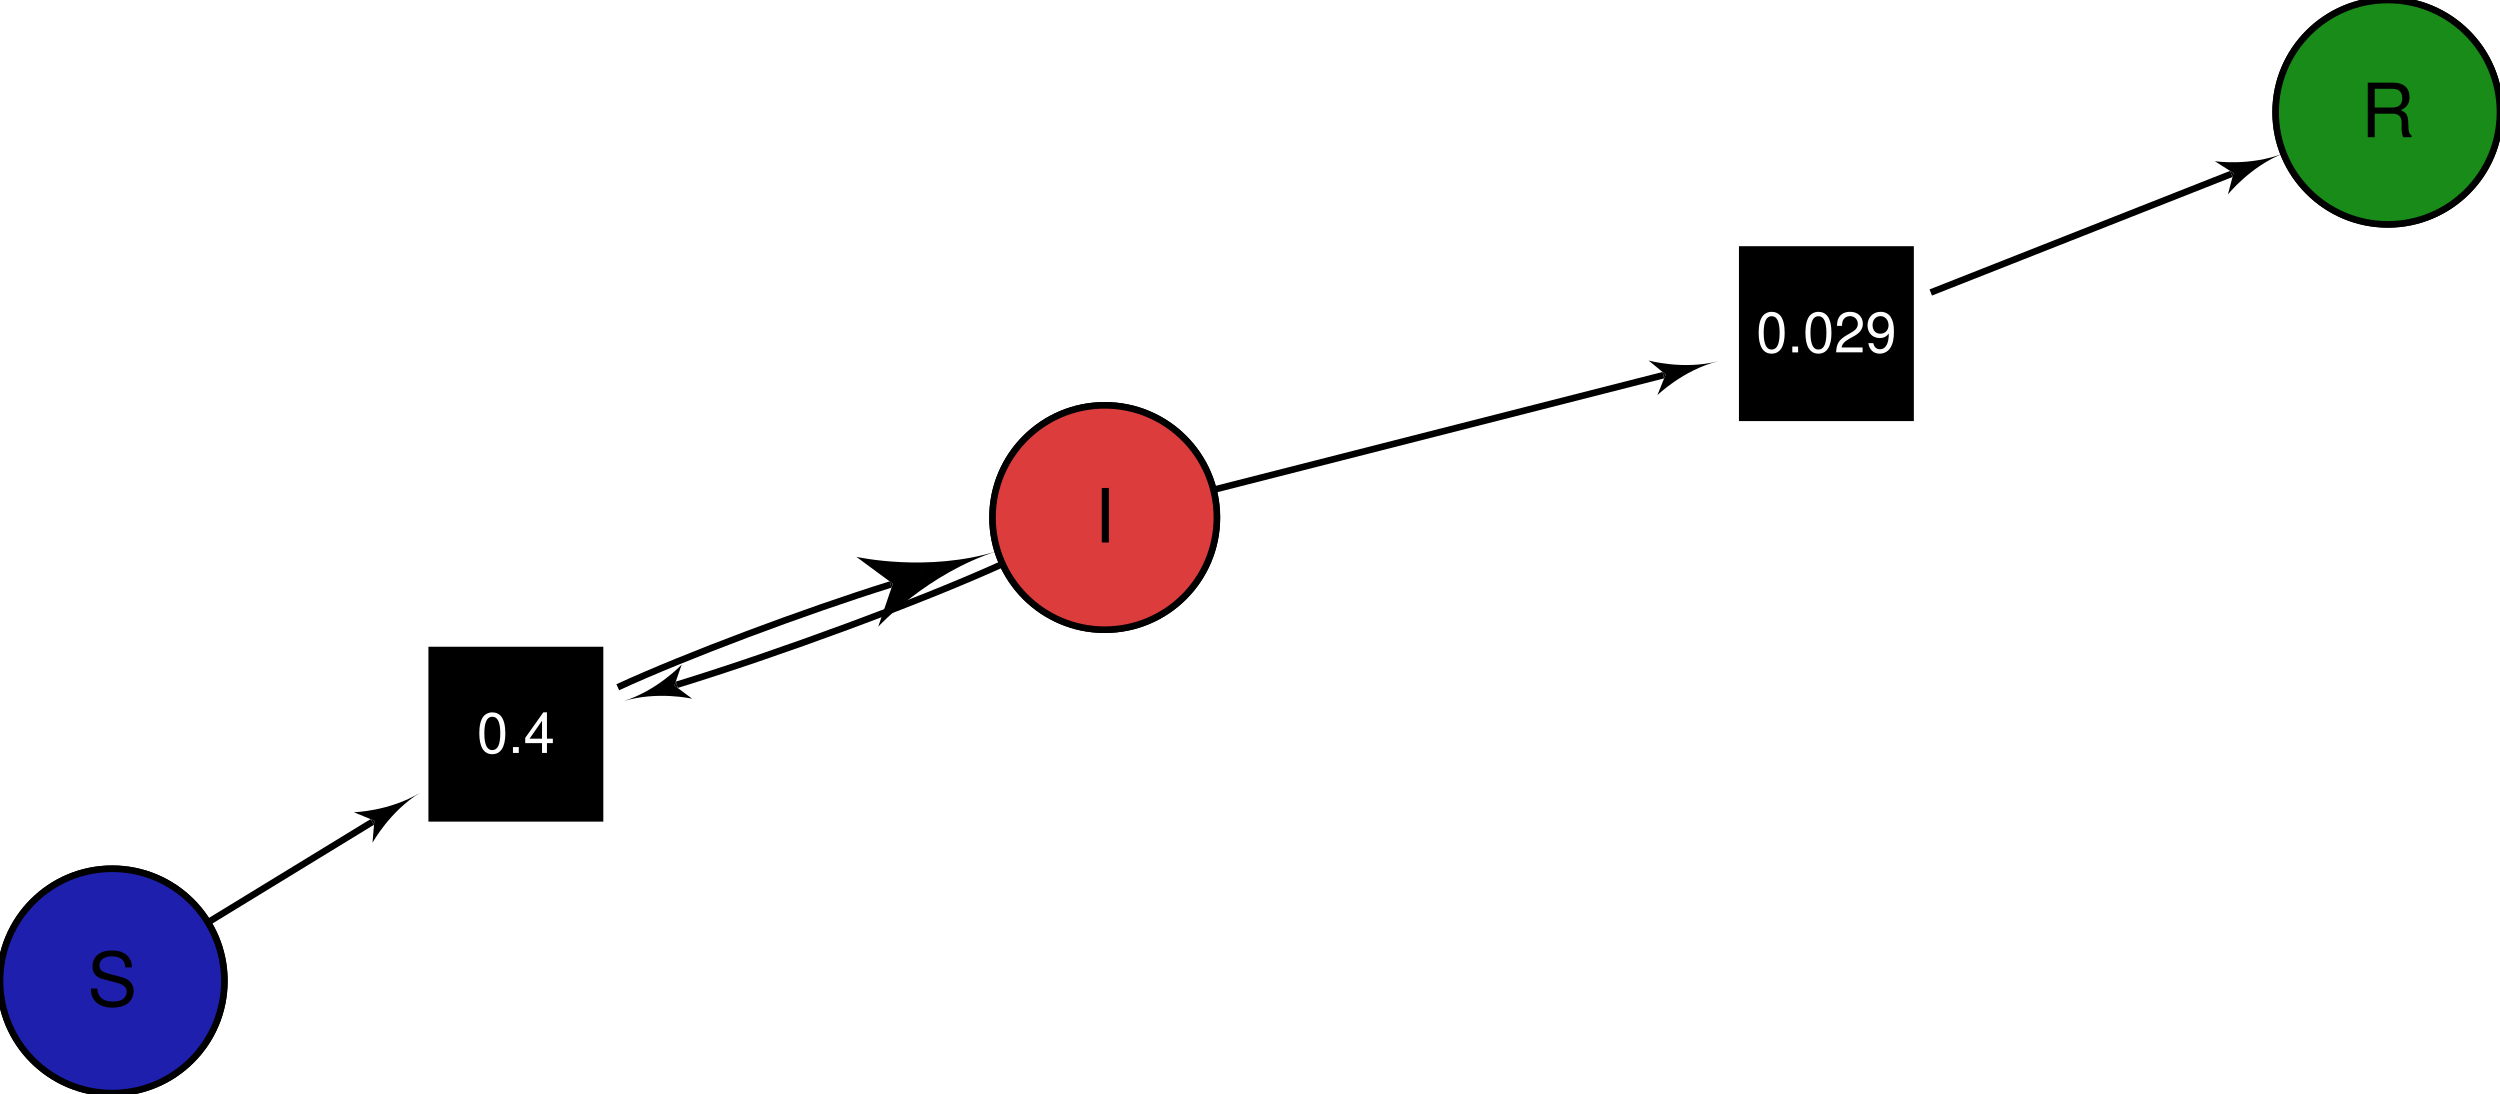
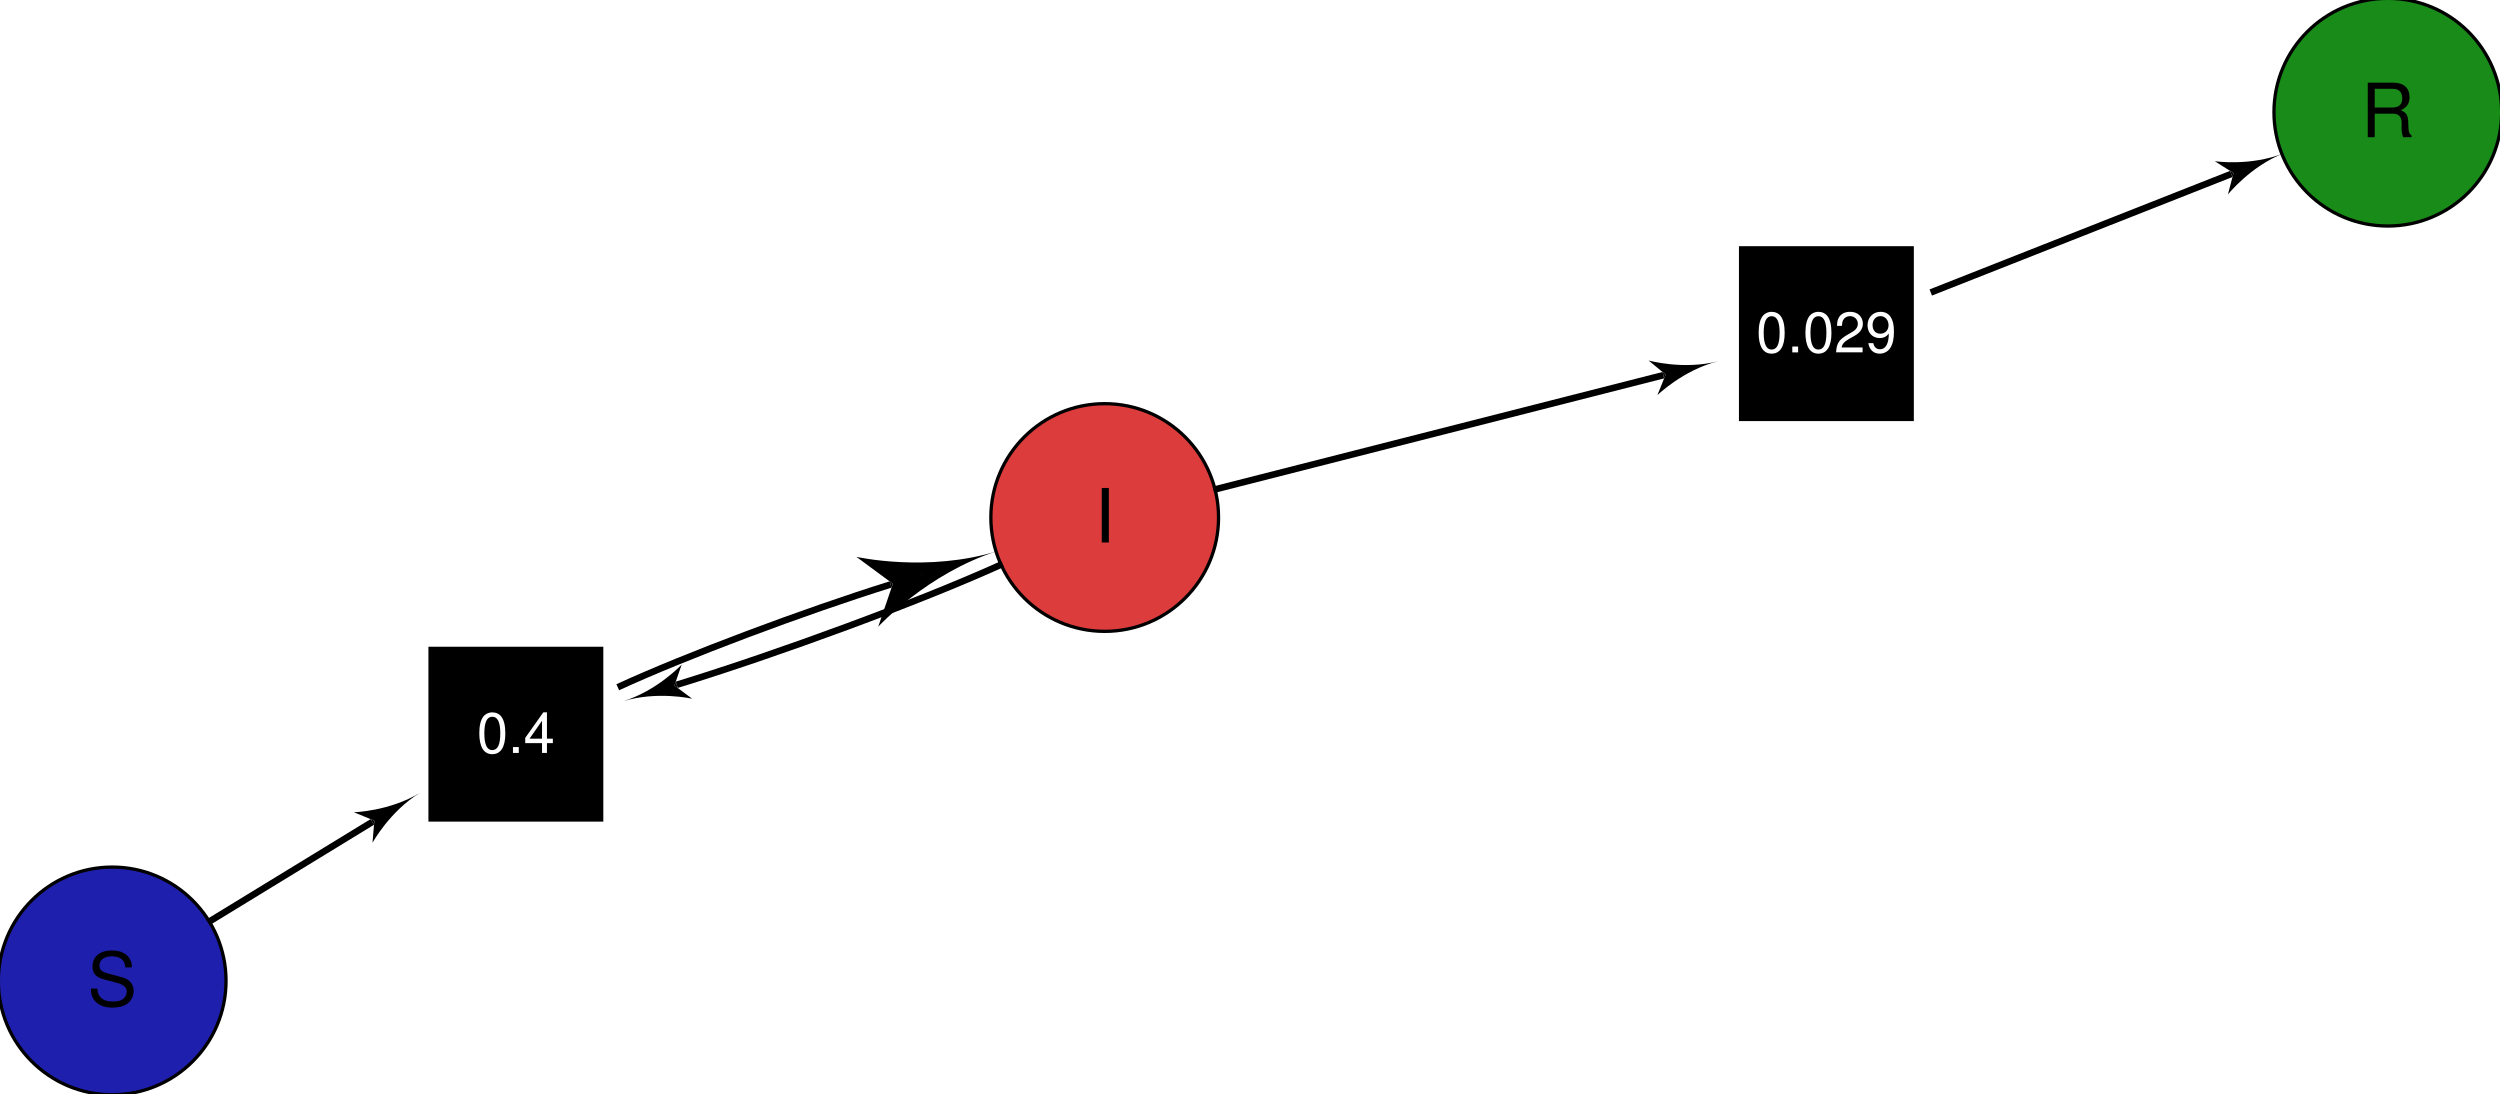
<svg xmlns="http://www.w3.org/2000/svg" font-size="1" viewBox="0.0 0.0 1000.0 437.243" stroke="rgb(0,0,0)" width="1000" stroke-opacity="1" height="437.243" version="1.1">
  <defs>
  </defs>
  <g stroke-linejoin="miter" fill-opacity="1.0" fill="rgb(255,255,255)" stroke="rgb(0,0,0)" stroke-linecap="butt" stroke-miterlimit="10.0" stroke-opacity="1.0" stroke-width="2.645">
    <path d="M 1000,44.875 c 0,-24.784 -20.091,-44.875 -44.875 -44.875c -24.784,-0 -44.875,20.091 -44.875 44.875c -0,24.784 20.091,44.875 44.875 44.875c 24.784,0 44.875,-20.091 44.875 -44.875Z" />
  </g>
-   <g stroke-linejoin="miter" fill-opacity="1.0" fill="rgb(24,139,24)" stroke="rgb(0,0,0)" stroke-linecap="butt" stroke-miterlimit="10.0" stroke-opacity="1.0" stroke-width="2.645">
+   <g stroke-linejoin="miter" fill-opacity="1.0" fill="rgb(24,139,24)" stroke="rgb(0,0,0)" stroke-linecap="butt" stroke-miterlimit="10.0" stroke-opacity="1.0" stroke-width="0.0">
    <path d="M 1000,44.875 c 0,-24.784 -20.091,-44.875 -44.875 -44.875c -24.784,-0 -44.875,20.091 -44.875 44.875c -0,24.784 20.091,44.875 44.875 44.875c 24.784,0 44.875,-20.091 44.875 -44.875Z" />
  </g>
  <g stroke-linejoin="miter" fill-opacity="1.0" font-size="29.916px" fill="rgb(0,0,0)" stroke="rgb(0,0,0)" font-family="Helvetica" stroke-linecap="butt" stroke-miterlimit="10.0" stroke-opacity="1.0" stroke-width="2.645">
    <text transform="matrix(1,0,0,1,955.1254,44.8746)" stroke="none" dominant-baseline="middle" text-anchor="middle">R
    </text>
  </g>
  <g stroke-linejoin="miter" fill-opacity="1.0" fill="rgb(255,255,255)" stroke="rgb(0,0,0)" stroke-linecap="butt" stroke-miterlimit="10.0" stroke-opacity="1.0" stroke-width="2.645">
    <path d="M 486.755,207.006 c 0,-24.784 -20.091,-44.875 -44.875 -44.875c -24.784,-0 -44.875,20.091 -44.875 44.875c -0,24.784 20.091,44.875 44.875 44.875c 24.784,0 44.875,-20.091 44.875 -44.875Z" />
  </g>
-   <g stroke-linejoin="miter" fill-opacity="1.0" fill="rgb(221,60,60)" stroke="rgb(0,0,0)" stroke-linecap="butt" stroke-miterlimit="10.0" stroke-opacity="1.0" stroke-width="2.645">
+   <g stroke-linejoin="miter" fill-opacity="1.0" fill="rgb(221,60,60)" stroke="rgb(0,0,0)" stroke-linecap="butt" stroke-miterlimit="10.0" stroke-opacity="1.0" stroke-width="0.0">
    <path d="M 486.755,207.006 c 0,-24.784 -20.091,-44.875 -44.875 -44.875c -24.784,-0 -44.875,20.091 -44.875 44.875c -0,24.784 20.091,44.875 44.875 44.875c 24.784,0 44.875,-20.091 44.875 -44.875Z" />
  </g>
  <g stroke-linejoin="miter" fill-opacity="1.0" font-size="29.916px" fill="rgb(0,0,0)" stroke="rgb(0,0,0)" font-family="Helvetica" stroke-linecap="butt" stroke-miterlimit="10.0" stroke-opacity="1.0" stroke-width="2.645">
    <text transform="matrix(1,0,0,1,441.8799,207.0064)" stroke="none" dominant-baseline="middle" text-anchor="middle">I
    </text>
  </g>
  <g stroke-linejoin="miter" fill-opacity="1.0" fill="rgb(255,255,255)" stroke="rgb(0,0,0)" stroke-linecap="butt" stroke-miterlimit="10.0" stroke-opacity="1.0" stroke-width="2.645">
    <path d="M 89.749,392.368 c 0,-24.784 -20.091,-44.875 -44.875 -44.875c -24.784,-0 -44.875,20.091 -44.875 44.875c -0,24.784 20.091,44.875 44.875 44.875c 24.784,0 44.875,-20.091 44.875 -44.875Z" />
  </g>
-   <g stroke-linejoin="miter" fill-opacity="1.0" fill="rgb(31,31,173)" stroke="rgb(0,0,0)" stroke-linecap="butt" stroke-miterlimit="10.0" stroke-opacity="1.0" stroke-width="2.645">
+   <g stroke-linejoin="miter" fill-opacity="1.0" fill="rgb(31,31,173)" stroke="rgb(0,0,0)" stroke-linecap="butt" stroke-miterlimit="10.0" stroke-opacity="1.0" stroke-width="0.0">
    <path d="M 89.749,392.368 c 0,-24.784 -20.091,-44.875 -44.875 -44.875c -24.784,-0 -44.875,20.091 -44.875 44.875c -0,24.784 20.091,44.875 44.875 44.875c 24.784,0 44.875,-20.091 44.875 -44.875Z" />
  </g>
  <g stroke-linejoin="miter" fill-opacity="1.0" font-size="29.916px" fill="rgb(0,0,0)" stroke="rgb(0,0,0)" font-family="Helvetica" stroke-linecap="butt" stroke-miterlimit="10.0" stroke-opacity="1.0" stroke-width="2.645">
    <text transform="matrix(1,0,0,1,44.8746,392.3683)" stroke="none" dominant-baseline="middle" text-anchor="middle">S
    </text>
  </g>
  <g stroke-linejoin="miter" fill-opacity="1.0" fill="rgb(0,0,0)" stroke="rgb(0,0,0)" stroke-linecap="butt" stroke-miterlimit="10.0" stroke-opacity="1.0" stroke-width="2.645">
    <path d="M 764.214,167.113 l -0,-67.312 h -67.312 l -0,67.312 Z" />
  </g>
  <g stroke-linejoin="miter" fill-opacity="1.0" font-size="22.437px" fill="rgb(255,255,255)" stroke="rgb(0,0,0)" font-family="Helvetica" stroke-linecap="butt" stroke-miterlimit="10.0" stroke-opacity="1.0" stroke-width="2.645">
    <text transform="matrix(1,0,0,1,730.5581,133.457)" stroke="none" dominant-baseline="middle" text-anchor="middle">0.029
    </text>
  </g>
  <g stroke-linejoin="miter" fill-opacity="1.0" fill="rgb(0,0,0)" stroke="rgb(0,0,0)" stroke-linecap="butt" stroke-miterlimit="10.0" stroke-opacity="1.0" stroke-width="2.645">
    <path d="M 240.004,327.327 l -0,-67.312 h -67.312 l -0,67.312 Z" />
  </g>
  <g stroke-linejoin="miter" fill-opacity="1.0" font-size="22.437px" fill="rgb(255,255,255)" stroke="rgb(0,0,0)" font-family="Helvetica" stroke-linecap="butt" stroke-miterlimit="10.0" stroke-opacity="1.0" stroke-width="2.645">
    <text transform="matrix(1,0,0,1,206.3483,293.6712)" stroke="none" dominant-baseline="middle" text-anchor="middle">0.4
    </text>
  </g>
  <g stroke-linejoin="miter" fill-opacity="0.0" fill="rgb(0,0,0)" stroke="rgb(0,0,0)" stroke-linecap="butt" stroke-miterlimit="10.0" stroke-opacity="1.0" stroke-width="2.645">
    <path d="M 485.364,195.921 c 46.151,-11.765 127.347,-32.447 179.965 -45.849" />
  </g>
  <g stroke-linejoin="miter" fill-opacity="1.0" fill="rgb(0,0,0)" stroke="rgb(0,0,0)" stroke-linecap="butt" stroke-miterlimit="10.0" stroke-opacity="1.0" stroke-width="0.0">
  </g>
  <g stroke-linejoin="miter" fill-opacity="1.0" fill="rgb(0,0,0)" stroke="rgb(0,0,0)" stroke-linecap="butt" stroke-miterlimit="10.0" stroke-opacity="1.0" stroke-width="0.0">
  </g>
  <g stroke-linejoin="miter" fill-opacity="1.0" fill="rgb(0,0,0)" stroke="rgb(0,0,0)" stroke-linecap="butt" stroke-miterlimit="10.0" stroke-opacity="1.0" stroke-width="0.0">
    <path d="M 687.072,144.534 c -13.87,3.533 -27.648,-0.343 -27.648 -0.343l 6.843,5.642 l 20.805,-5.299 c -13.87,3.533 -24.115,13.527 -24.115 13.527l 3.31,-8.228 Z" />
  </g>
  <g stroke-linejoin="miter" fill-opacity="1.0" fill="rgb(0,0,0)" stroke="rgb(0,0,0)" stroke-linecap="butt" stroke-miterlimit="10.0" stroke-opacity="1.0" stroke-width="0.0">
    <path d="M 666.267,149.833 l -0.938,0.239 l -0.326,-1.282 l 1.265,1.043 l -0.938,0.239 l 0.326,1.282 Z" />
  </g>
  <g stroke-linejoin="miter" fill-opacity="0.0" fill="rgb(0,0,0)" stroke="rgb(0,0,0)" stroke-linecap="butt" stroke-miterlimit="10.0" stroke-opacity="1.0" stroke-width="2.645">
    <path d="M 401.031,225.582 c -32.686,14.864 -89.4,35.757 -130.336 48.329" />
  </g>
  <g stroke-linejoin="miter" fill-opacity="1.0" fill="rgb(0,0,0)" stroke="rgb(0,0,0)" stroke-linecap="butt" stroke-miterlimit="10.0" stroke-opacity="1.0" stroke-width="0.0">
  </g>
  <g stroke-linejoin="miter" fill-opacity="1.0" fill="rgb(0,0,0)" stroke="rgb(0,0,0)" stroke-linecap="butt" stroke-miterlimit="10.0" stroke-opacity="1.0" stroke-width="0.0">
  </g>
  <g stroke-linejoin="miter" fill-opacity="1.0" fill="rgb(0,0,0)" stroke="rgb(0,0,0)" stroke-linecap="butt" stroke-miterlimit="10.0" stroke-opacity="1.0" stroke-width="0.0">
    <path d="M 249.246,280.498 c 13.682,-4.202 27.632,-0.999 27.632 -0.999l -7.109,-5.303 l -20.523,6.303 c 13.682,-4.202 23.43,-14.681 23.43 -14.681l -2.907,8.379 Z" />
  </g>
  <g stroke-linejoin="miter" fill-opacity="1.0" fill="rgb(0,0,0)" stroke="rgb(0,0,0)" stroke-linecap="butt" stroke-miterlimit="10.0" stroke-opacity="1.0" stroke-width="0.0">
    <path d="M 269.769,274.195 l 0.925,-0.284 l 0.388,1.264 l -1.314,-0.98 l 0.925,-0.284 l -0.388,-1.264 Z" />
  </g>
  <g stroke-linejoin="miter" fill-opacity="0.0" fill="rgb(0,0,0)" stroke="rgb(0,0,0)" stroke-linecap="butt" stroke-miterlimit="10.0" stroke-opacity="1.0" stroke-width="2.645">
    <path d="M 83.163,368.965 c 18.533,-11.329 44.815,-27.393 65.752 -40.19" />
  </g>
  <g stroke-linejoin="miter" fill-opacity="1.0" fill="rgb(0,0,0)" stroke="rgb(0,0,0)" stroke-linecap="butt" stroke-miterlimit="10.0" stroke-opacity="1.0" stroke-width="0.0">
  </g>
  <g stroke-linejoin="miter" fill-opacity="1.0" fill="rgb(0,0,0)" stroke="rgb(0,0,0)" stroke-linecap="butt" stroke-miterlimit="10.0" stroke-opacity="1.0" stroke-width="0.0">
  </g>
  <g stroke-linejoin="miter" fill-opacity="1.0" fill="rgb(0,0,0)" stroke="rgb(0,0,0)" stroke-linecap="butt" stroke-miterlimit="10.0" stroke-opacity="1.0" stroke-width="0.0">
    <path d="M 168.059,317.074 c -12.212,7.464 -26.521,7.822 -26.521 7.822l 8.202,3.374 l 18.319,-11.196 c -12.212,7.464 -19.056,20.035 -19.056 20.035l 0.738,-8.838 Z" />
  </g>
  <g stroke-linejoin="miter" fill-opacity="1.0" fill="rgb(0,0,0)" stroke="rgb(0,0,0)" stroke-linecap="butt" stroke-miterlimit="10.0" stroke-opacity="1.0" stroke-width="0.0">
    <path d="M 149.741,328.27 l -0.826,0.505 l -0.69,-1.128 l 1.516,0.624 l -0.826,0.505 l 0.69,1.128 Z" />
  </g>
  <g stroke-linejoin="miter" fill-opacity="0.0" fill="rgb(0,0,0)" stroke="rgb(0,0,0)" stroke-linecap="butt" stroke-miterlimit="10.0" stroke-opacity="1.0" stroke-width="2.645">
    <path d="M 772.304,116.995 c 32.264,-12.723 83.549,-32.961 120.205 -47.42" />
  </g>
  <g stroke-linejoin="miter" fill-opacity="1.0" fill="rgb(0,0,0)" stroke="rgb(0,0,0)" stroke-linecap="butt" stroke-miterlimit="10.0" stroke-opacity="1.0" stroke-width="0.0">
  </g>
  <g stroke-linejoin="miter" fill-opacity="1.0" fill="rgb(0,0,0)" stroke="rgb(0,0,0)" stroke-linecap="butt" stroke-miterlimit="10.0" stroke-opacity="1.0" stroke-width="0.0">
  </g>
  <g stroke-linejoin="miter" fill-opacity="1.0" fill="rgb(0,0,0)" stroke="rgb(0,0,0)" stroke-linecap="butt" stroke-miterlimit="10.0" stroke-opacity="1.0" stroke-width="0.0">
    <path d="M 913.381,61.341 c -13.314,5.252 -27.471,3.143 -27.471 3.143l 7.499,4.735 l 19.972,-7.878 c -13.314,5.252 -22.219,16.457 -22.219 16.457l 2.247,-8.579 Z" />
  </g>
  <g stroke-linejoin="miter" fill-opacity="1.0" fill="rgb(0,0,0)" stroke="rgb(0,0,0)" stroke-linecap="butt" stroke-miterlimit="10.0" stroke-opacity="1.0" stroke-width="0.0">
    <path d="M 893.41,69.219 l -0.901,0.355 l -0.485,-1.23 l 1.386,0.875 l -0.901,0.355 l 0.485,1.23 Z" />
  </g>
  <g stroke-linejoin="miter" fill-opacity="0.0" fill="rgb(0,0,0)" stroke="rgb(0,0,0)" stroke-linecap="butt" stroke-miterlimit="10.0" stroke-opacity="1.0" stroke-width="2.645">
    <path d="M 247.105,274.893 c 27.351,-12.601 74.838,-30.371 109.118 -41.094" />
  </g>
  <g stroke-linejoin="miter" fill-opacity="1.0" fill="rgb(0,0,0)" stroke="rgb(0,0,0)" stroke-linecap="butt" stroke-miterlimit="10.0" stroke-opacity="1.0" stroke-width="0.0">
  </g>
  <g stroke-linejoin="miter" fill-opacity="1.0" fill="rgb(0,0,0)" stroke="rgb(0,0,0)" stroke-linecap="butt" stroke-miterlimit="10.0" stroke-opacity="1.0" stroke-width="0.0">
  </g>
  <g stroke-linejoin="miter" fill-opacity="1.0" fill="rgb(0,0,0)" stroke="rgb(0,0,0)" stroke-linecap="butt" stroke-miterlimit="10.0" stroke-opacity="1.0" stroke-width="0.0">
    <path d="M 399.052,220.403 c -27.936,8.738 -56.499,2.338 -56.499 2.338l 14.595,10.77 l 41.904,-13.107 c -27.936,8.738 -47.761,30.274 -47.761 30.274l 5.856,-17.166 Z" />
  </g>
  <g stroke-linejoin="miter" fill-opacity="1.0" fill="rgb(0,0,0)" stroke="rgb(0,0,0)" stroke-linecap="butt" stroke-miterlimit="10.0" stroke-opacity="1.0" stroke-width="0.0">
    <path d="M 357.147,233.51 l -0.924,0.289 l -0.395,-1.262 l 1.319,0.973 l -0.924,0.289 l 0.395,1.262 Z" />
  </g>
</svg>
